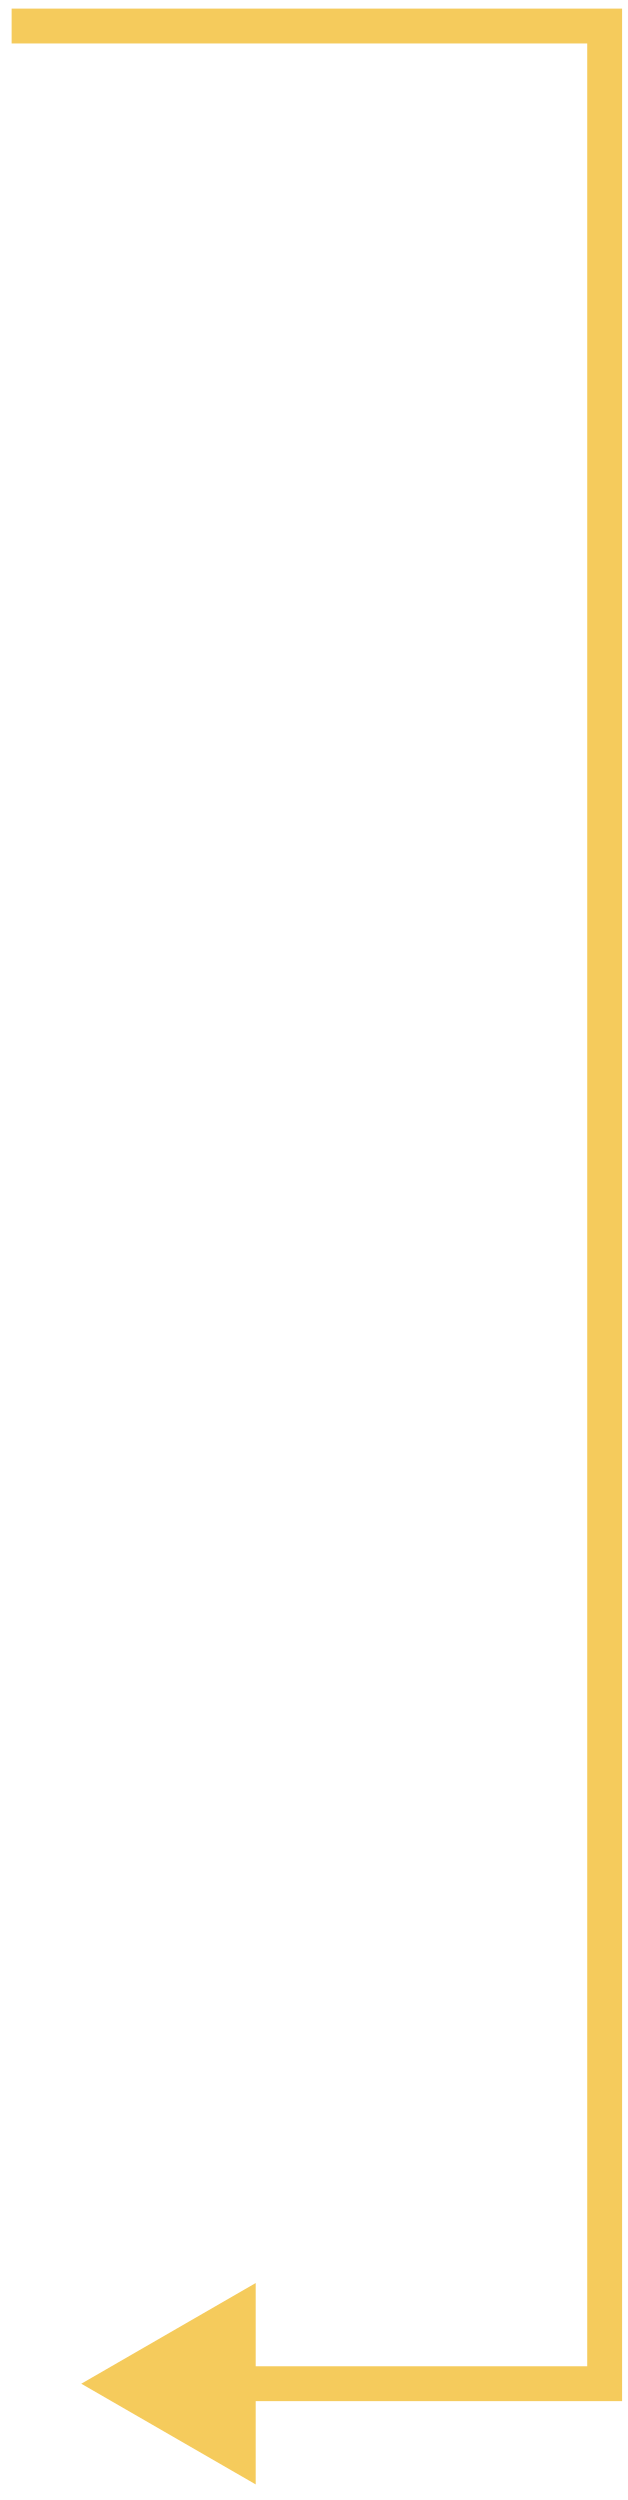
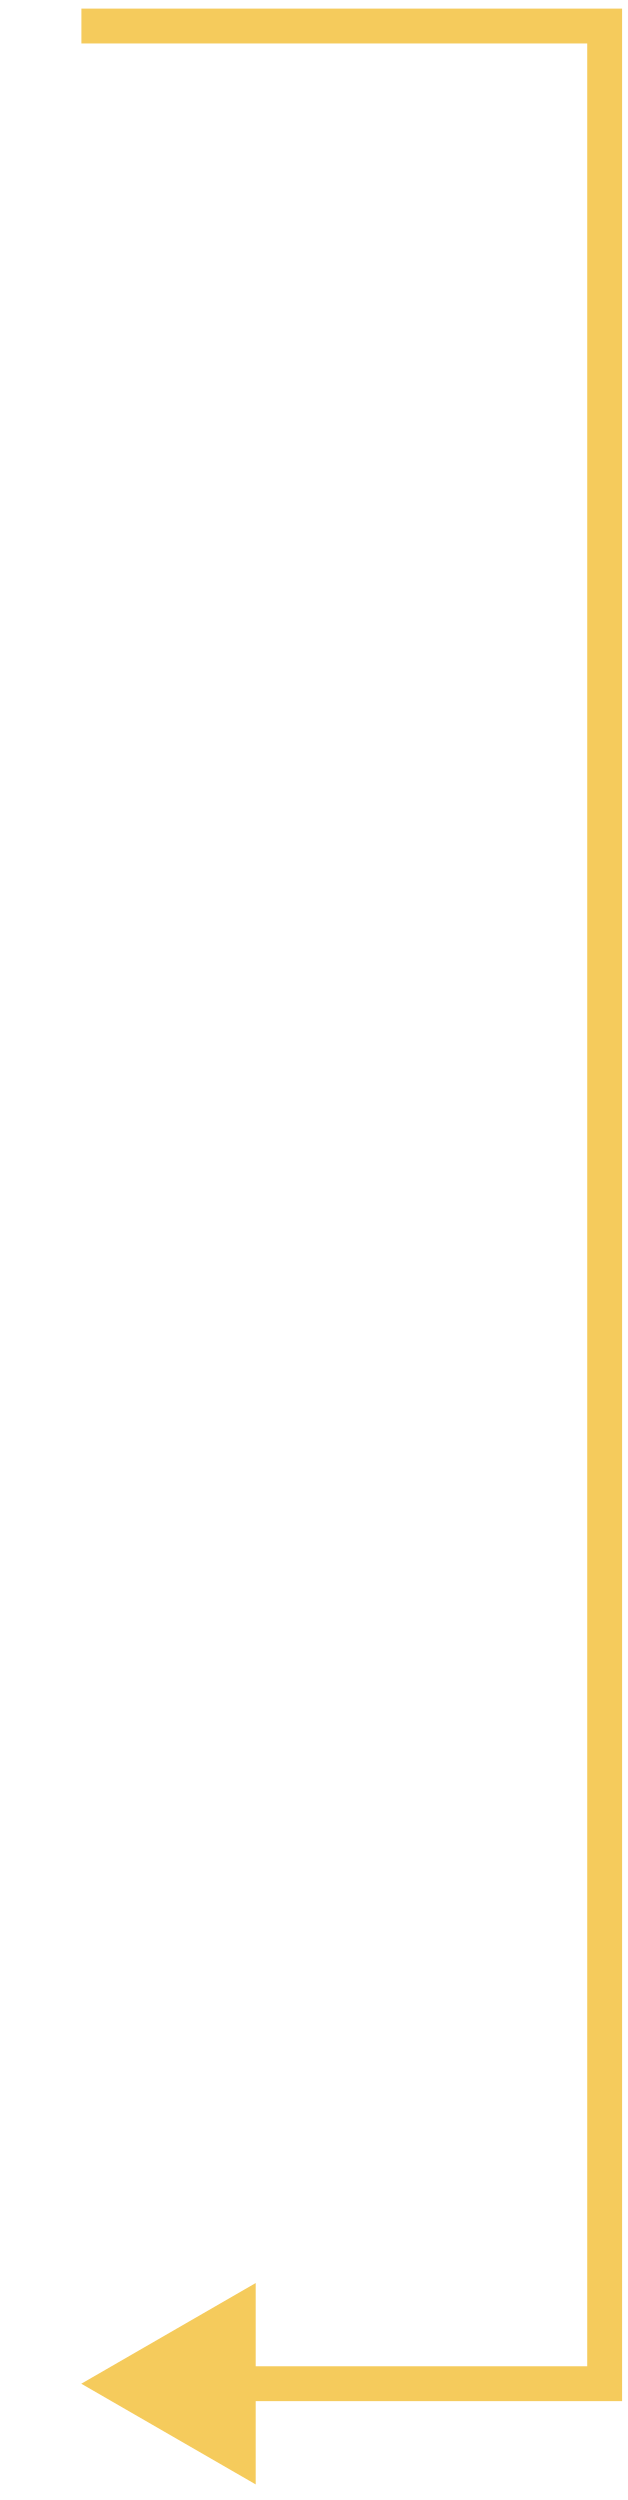
<svg xmlns="http://www.w3.org/2000/svg" viewBox="0 0 54 215" width="54" height="215">
-   <path fill="#f5cb5c" d="M52 205L52 206.5L53.5 206.5L53.5 205L52 205M6.99 205L21.99 213.66L21.99 196.34L6.99 205M52 2.24L53.5 2.24L53.5 0.74L52 0.74L52 2.24M52 205L52 203.5L20.49 203.5L20.49 205L20.49 206.5L52 206.5L52 205M1 2.24L1 3.74L52 3.74L52 2.24L52 0.74L1 0.74L1 2.24M52 2.24L50.5 2.24L50.5 205L52 205L53.5 205L53.5 2.24L52 2.24Z" />
+   <path fill="#f5cb5c" d="M52 205L52 206.5L53.5 206.5L53.5 205L52 205M6.99 205L21.99 213.66L21.99 196.34L6.99 205M52 2.24L53.5 2.24L53.5 0.74L52 0.74L52 2.24M52 205L52 203.5L20.49 203.5L20.49 205L20.49 206.5L52 206.5L52 205M7 2.24L7 3.74L52 3.74L52 2.24L52 0.74L7 0.74L7 2.24M52 2.24L50.5 2.24L50.5 205L52 205L53.5 205L53.5 2.24L52 2.24Z" />
</svg>
